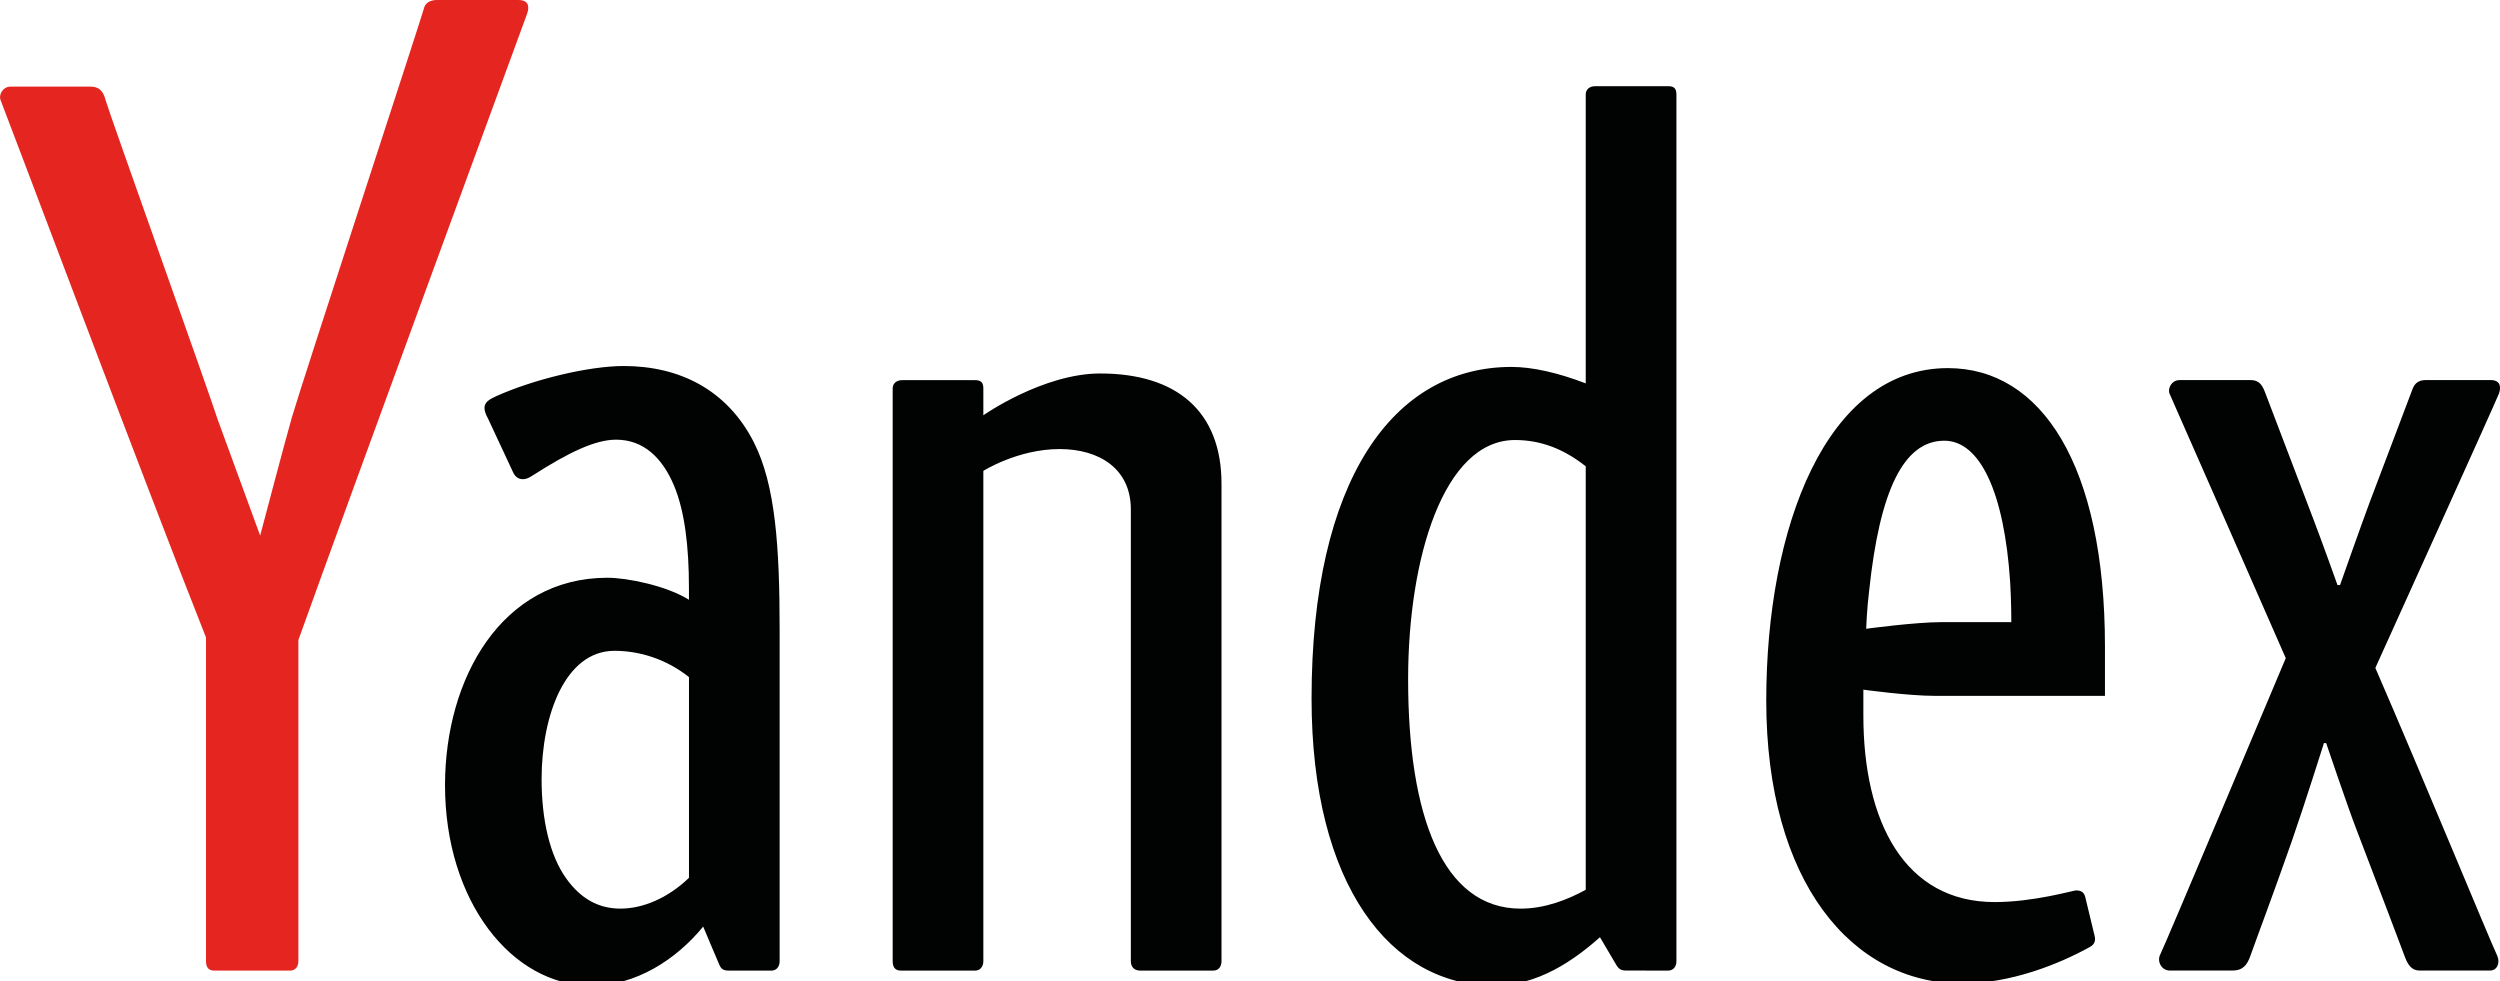
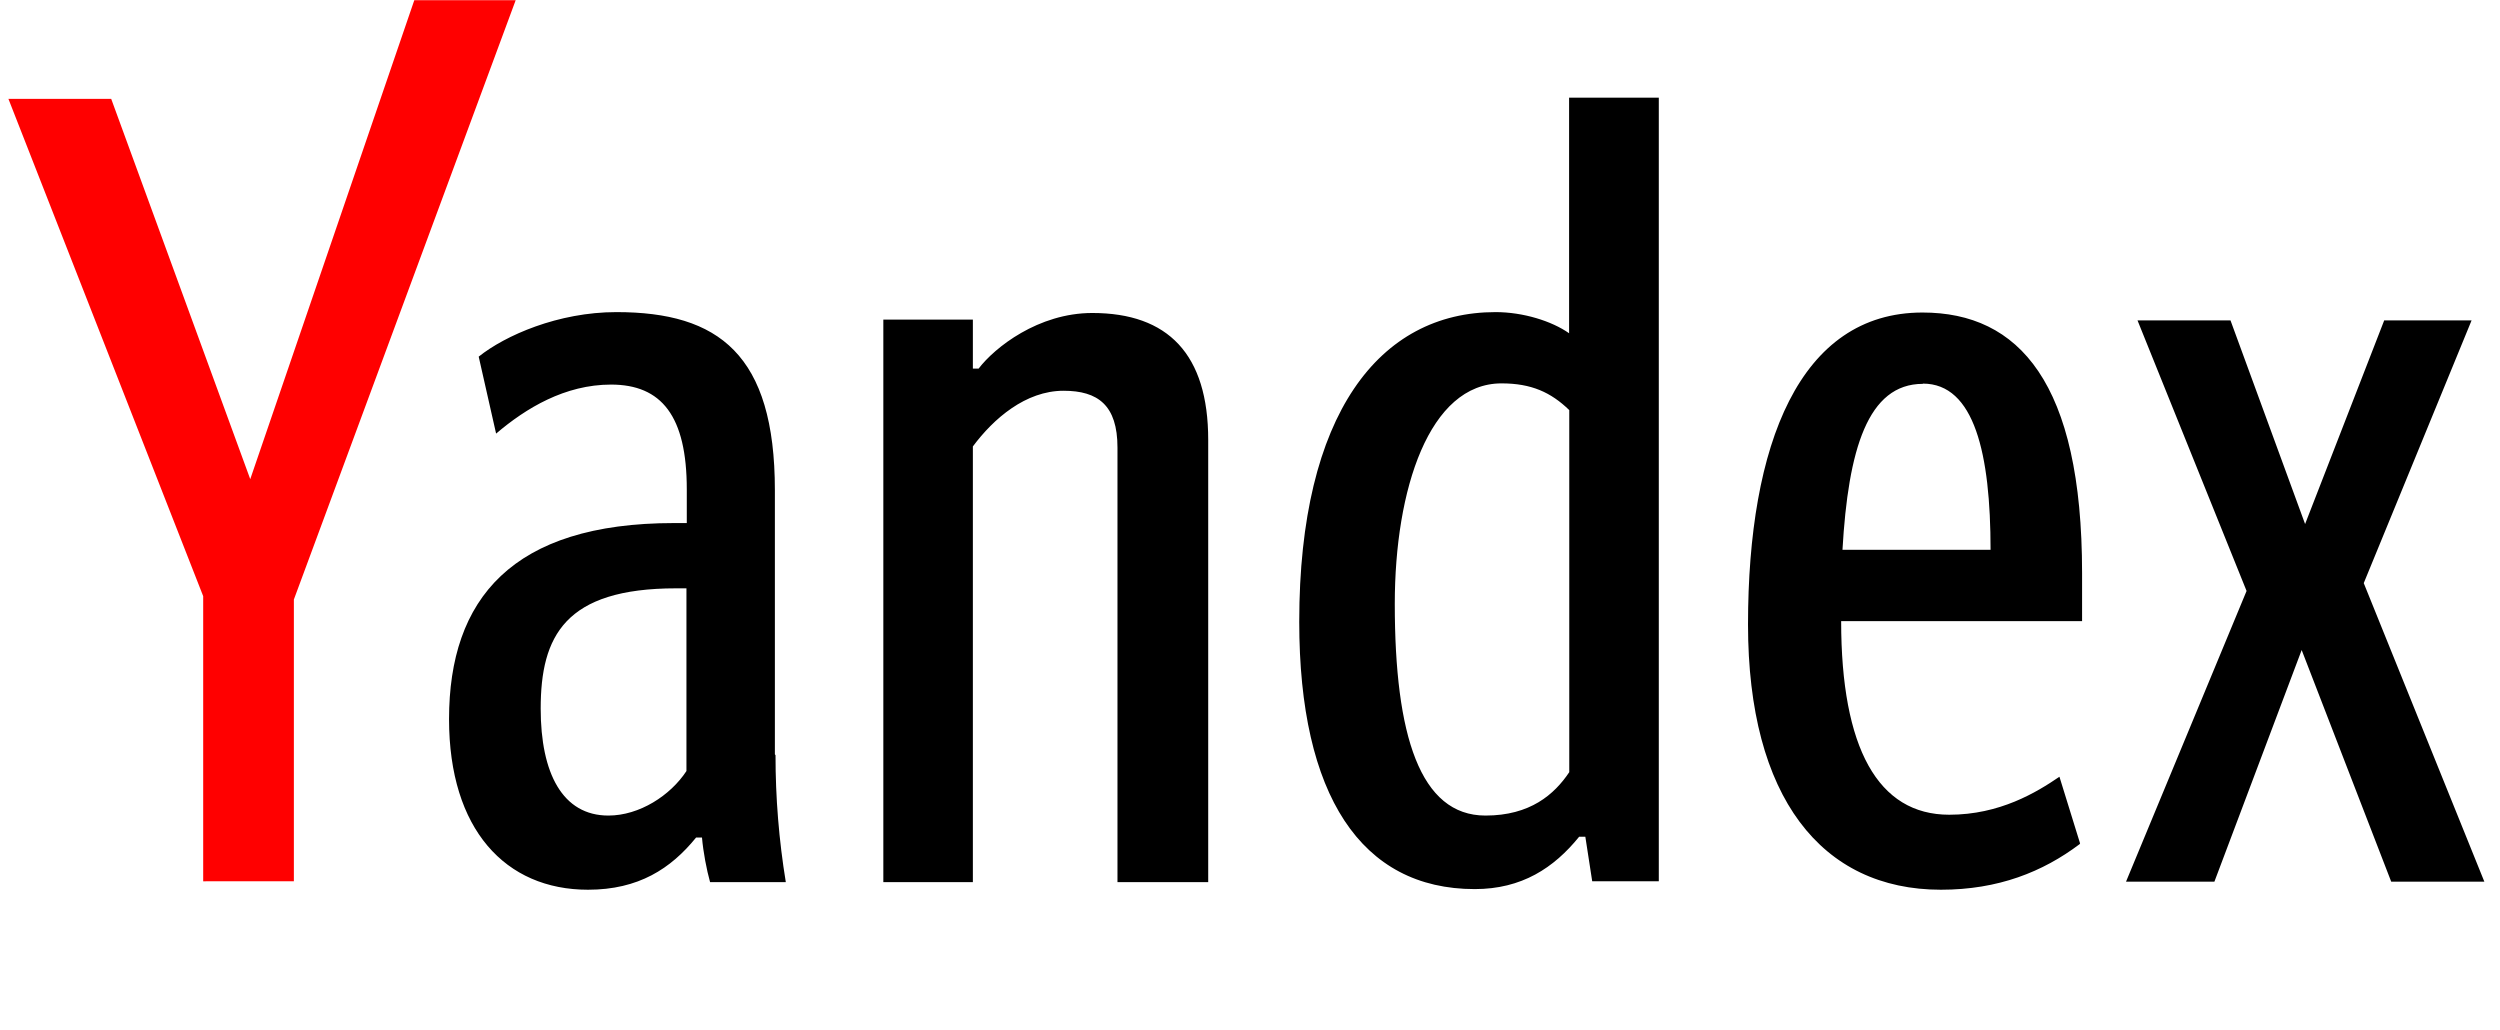
- <svg xmlns="http://www.w3.org/2000/svg" width="130" height="51">
-   <path d="M57.21 19.421c-2.975 0-6.076 2.173-6.076 2.173v-1.397c0-.306-.122-.429-.428-.429h-3.797c-.306 0-.49.184-.49.429v29.783c0 .307.123.491.429.491h3.858c.244 0 .428-.184.428-.491v-25.494s1.791-1.135 3.965-1.135c2.071 0 3.705 1.028 3.705 3.138v23.491c0 .307.184.491.49.491h3.796c.306 0 .428-.245.428-.491v-24.826c0-3.739-2.297-5.733-6.309-5.733zM86.745 4.482h-3.797c-.306 0-.49.184-.49.429v15.025c-1.457-.56-2.785-.856-3.857-.856-6.166 0-10.4 5.899-10.4 17.243 0 9.719 4.118 14.93 9.493 14.93 2.265 0 4.135-1.299 5.504-2.518l.829 1.406c.14.243.254.327.535.327l2.183.003c.245 0 .429-.184.429-.491v-45.069c0-.307-.122-.429-.428-.429zm-13.523 30.839c0-6.251 1.828-12.44 5.561-12.44 1.264 0 2.479.416 3.675 1.367v22.022c-.935.509-2.112.979-3.383.979-4.059 0-5.853-4.819-5.853-11.927zM101.289 19.142c-6.323 0-9.444 8.278-9.444 17.287 0 9.429 4.451 14.714 10.174 14.714 2.516 0 5.02-.991 6.662-1.904.252-.14.297-.338.237-.581l-.48-1.992c-.06-.244-.182-.365-.486-.365-.134 0-2.208.607-4.226.607-4.684 0-6.831-4.166-6.831-9.7v-1.345s2.328.322 3.727.322h8.836v-2.556c0-9.435-3.301-14.487-8.166-14.487zm-.304 13.208c-1.399 0-3.944.346-3.944.346s.034-1.015.156-1.989c.547-5.174 1.78-7.79 3.909-7.79 1.851 0 3.118 2.678 3.423 7.365.06.974.06 2.07.06 2.07h-3.605zM39.207 23.011c-1.404-2.768-3.905-3.978-6.77-3.978-1.841 0-4.712.704-6.631 1.567-.375.169-.613.317-.613.613 0 .176.087.378.184.552l1.292 2.769c.134.313.347.384.523.384.191 0 .347-.091.518-.201 1.871-1.197 3.242-1.854 4.327-1.854 1.435 0 2.41.953 3.011 2.386.56 1.335.777 3.18.777 5.312l.001.627c-1.179-.738-3.222-1.145-4.241-1.145-5.486 0-8.444 5.216-8.444 10.794 0 6.01 3.458 10.418 7.613 10.418 2.314 0 4.409-1.359 5.812-3.073 0 0 .747 1.782.844 1.996.098.213.202.292.483.292l2.22.003c.244 0 .428-.184.428-.491v-17.277c-.001-4.245-.215-7.484-1.335-9.693zm-3.38 22.635c-1.088 1.051-2.391 1.602-3.563 1.602-1.172 0-2.078-.542-2.804-1.545-.884-1.221-1.297-3.102-1.297-5.185 0-3.295 1.216-6.676 3.792-6.676 1.275 0 2.676.415 3.872 1.367v10.437zM129.508 19.764h-3.384c-.378 0-.571.198-.668.455-.214.563-1.645 4.333-2.231 5.895-.418 1.116-1.544 4.311-1.544 4.311l-.131-.001c-.004-.011-.829-2.324-1.275-3.482-.361-.939-2.247-5.909-2.485-6.522-.127-.329-.27-.655-.754-.655h-3.705c-.407 0-.638.447-.506.724.132.278 6.035 13.735 6.035 13.735s-6.34 15.068-6.525 15.406c-.185.339.048.839.499.839h3.247c.552 0 .77-.29.936-.757.467-1.308 1.162-3.128 2.146-5.94.652-1.864 1.683-5.134 1.683-5.134h.113s1.129 3.333 1.549 4.423c1.061 2.756 2.418 6.356 2.562 6.736.15.398.36.671.739.671h3.682c.364 0 .533-.416.362-.779-.41-.864-3.907-9.367-6.335-14.957 0 0 6.302-13.917 6.425-14.261.123-.344.086-.708-.434-.708z" fill="#010202" />
-   <path d="M26.976 0h-4.268c-.378 0-.614.186-.669.455-.054.27-6.401 19.638-6.862 21.251-.327 1.144-1.394 5.176-1.649 6.144l-2.207-6.031c-.536-1.66-5.677-16.033-5.828-16.607-.083-.316-.228-.708-.781-.708h-4.167c-.407 0-.638.447-.506.725.105.222 7.632 20.263 10.673 27.919v16.833c0 .307.123.491.429.491h3.947c.245 0 .428-.184.428-.491v-16.7c2.535-7.085 11.795-32.289 11.895-32.571.123-.345.087-.708-.433-.708z" fill="#e52620" />
+ <svg xmlns="http://www.w3.org/2000/svg" width="102" height="42">
+   <path d="M28.008 31.457c-.655 1-1.92 1.818-3.185 1.818-1.873 0-2.763-1.727-2.763-4.363 0-2.954.984-4.908 5.527-4.908h.42v7.453zm3.607-.68V20.004c0-5.544-2.295-7.27-6.464-7.27-2.38 0-4.54.953-5.62 1.817l.71 3.14c1.22-1.04 2.81-2 4.69-2 2.06 0 3.09 1.28 3.09 4.28v1.37h-.52c-6.6 0-9.18 3.09-9.18 8 0 4.5 2.3 6.96 5.67 6.96 2.06 0 3.38-.86 4.41-2.13h.24c.05.59.19 1.32.33 1.82h3.09a32 32 0 0 1-.42-5.18zm8.078-12.562c.843-1.136 2.155-2.272 3.7-2.272 1.405 0 2.2.59 2.2 2.318v17.73h3.702V17.95c0-3.5-1.64-5.18-4.73-5.18-2.202 0-3.982 1.408-4.638 2.27h-.234v-2H36.04v22.95h3.653V18.22zM64.447 34.14h.235l.28 1.816h2.717V3.984h-3.66v9.613c-.71-.5-1.88-.863-3-.863-4.73 0-8.01 4.135-8.01 12.634 0 7.09 2.53 10.907 7.16 10.907 1.92 0 3.23-.864 4.26-2.136zm-.42-2.637c-.61.91-1.594 1.772-3.42 1.772-2.67 0-3.7-3.272-3.7-8.635 0-4.68 1.405-8.998 4.355-8.998 1.218 0 2.014.364 2.764 1.09v14.77zm20.84 2.908l-.842-2.72c-.937.64-2.435 1.55-4.496 1.55-2.91 0-4.41-2.72-4.41-7.9h9.83v-1.96c0-7.77-2.58-10.63-6.51-10.63-5.01 0-7.12 5.36-7.12 12.73 0 7.05 3 10.82 7.87 10.82 2.34 0 4.16-.73 5.66-1.86zm-6.415-18.76c2.107 0 2.763 2.87 2.763 6.78h-6.042c.234-4.09 1.03-6.77 3.28-6.77zm18.828-2.59l-3.232 8.32-3.044-8.31H87.21l4.45 11.04-4.918 11.86h3.606l3.56-9.45 3.653 9.45h3.8l-4.92-12.18 4.4-10.72h-3.56z" fill="#000" />
+   <path fill="#F00" d="M11.99 35.956V24.46L21.04.007h-4.136L10.21 19.55 4.537 4.033H.343l7.947 20.29v11.634z" />
</svg>
